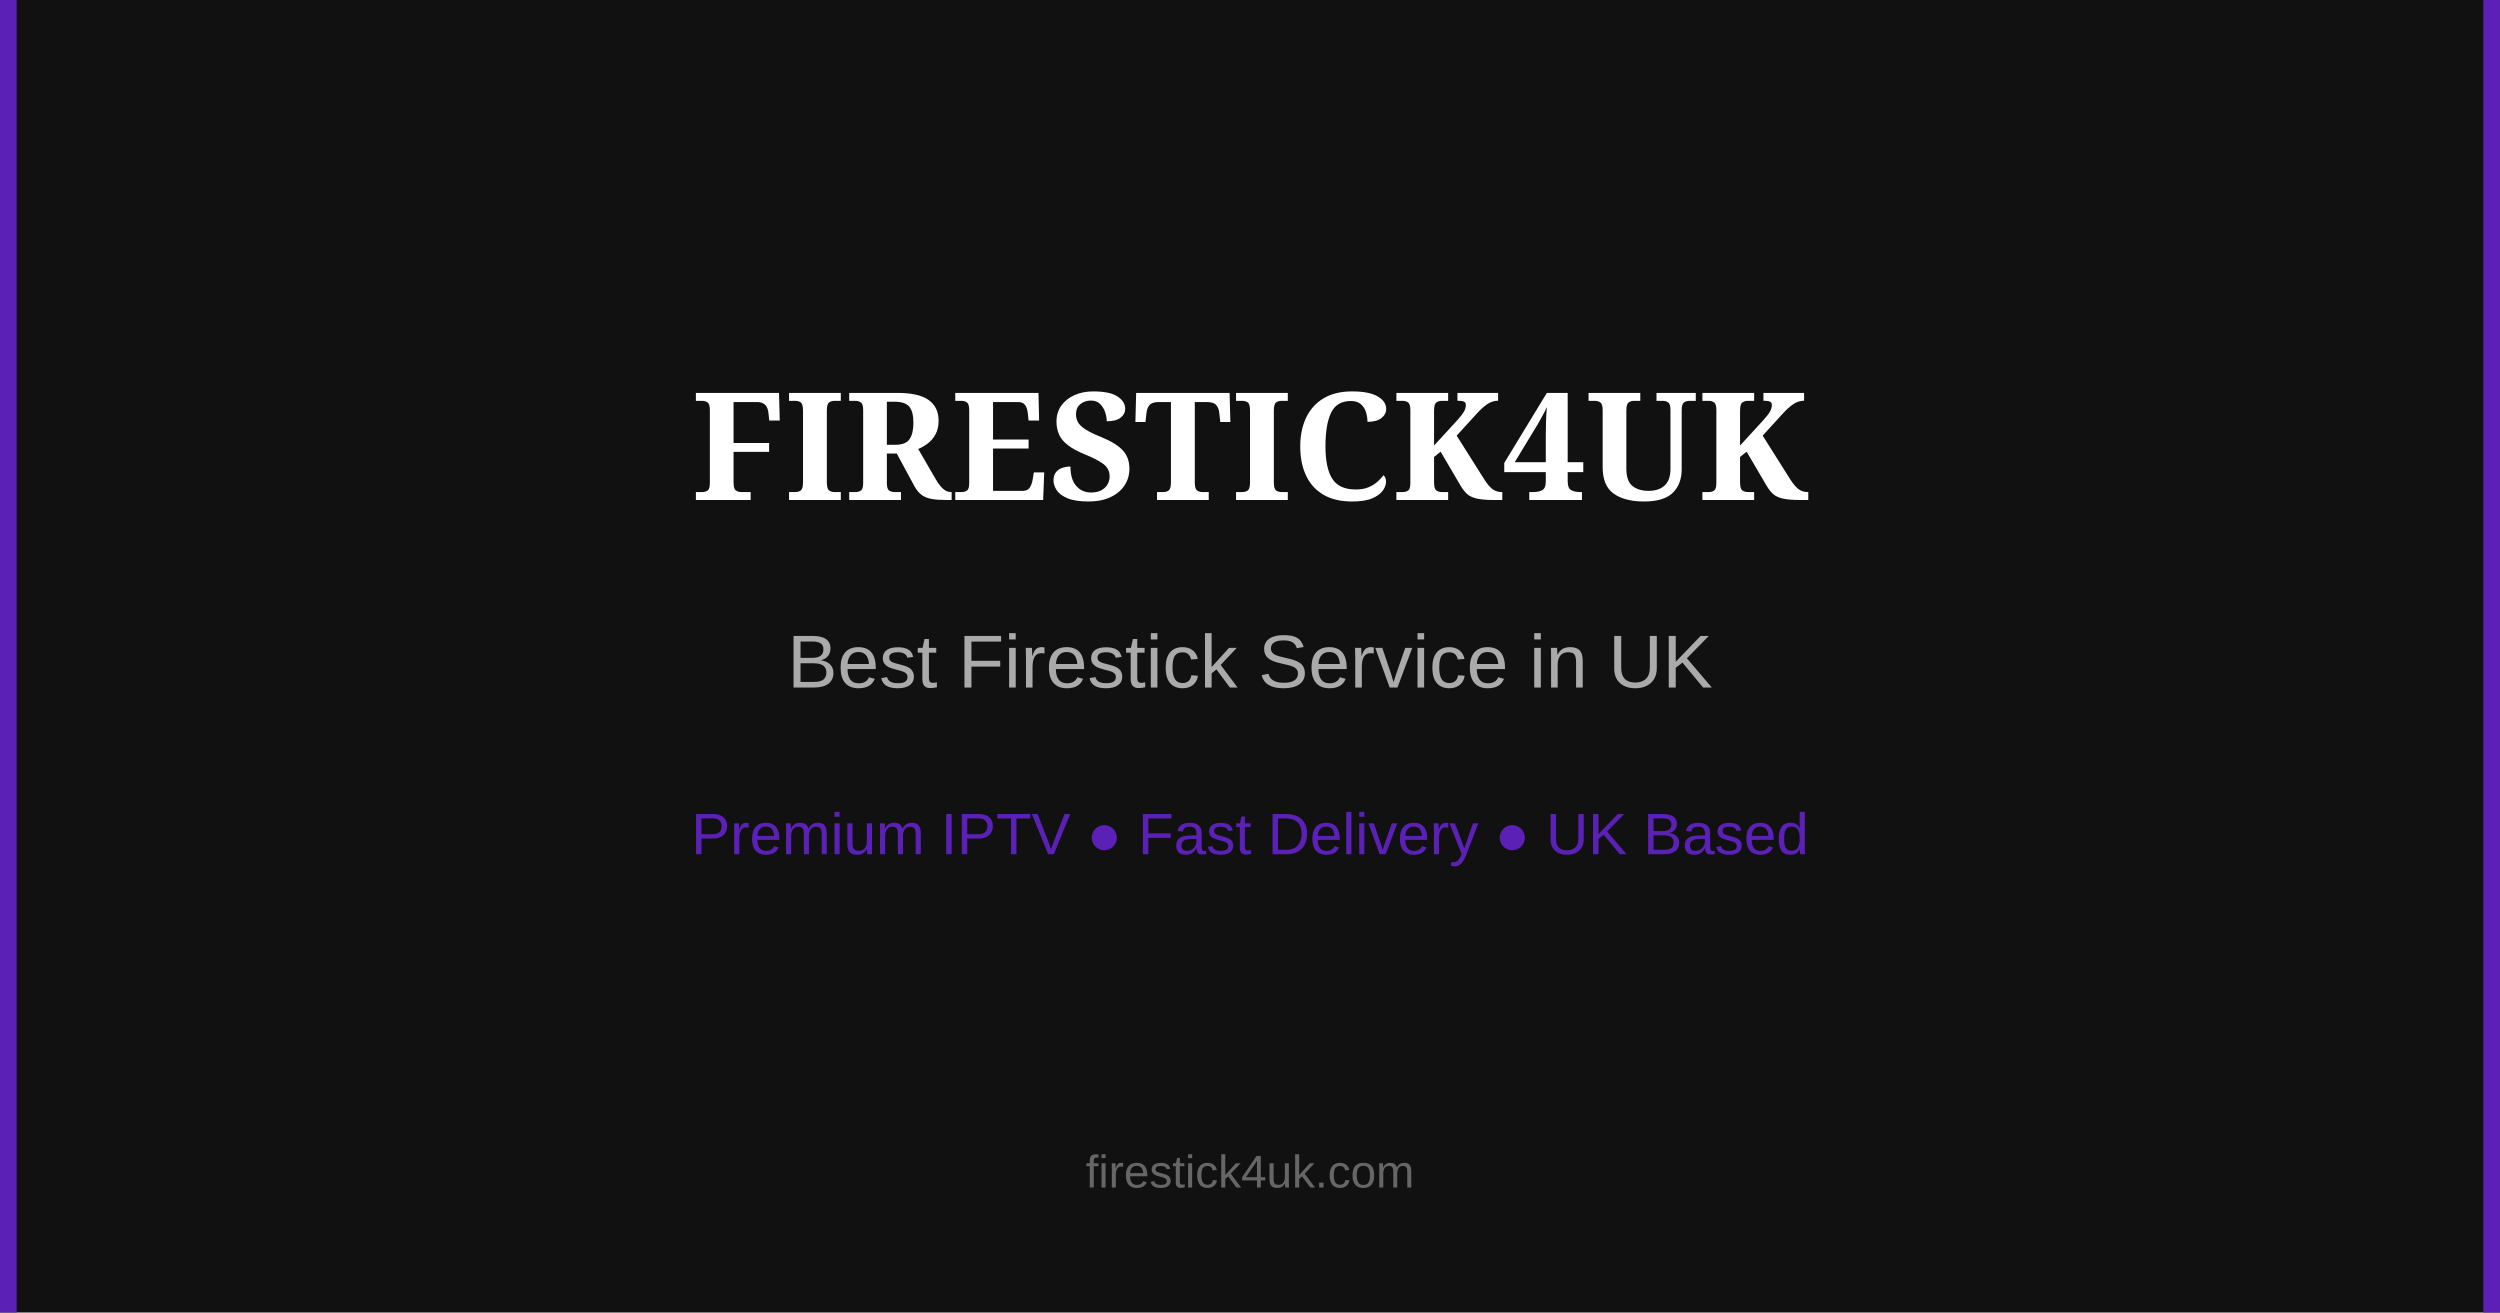
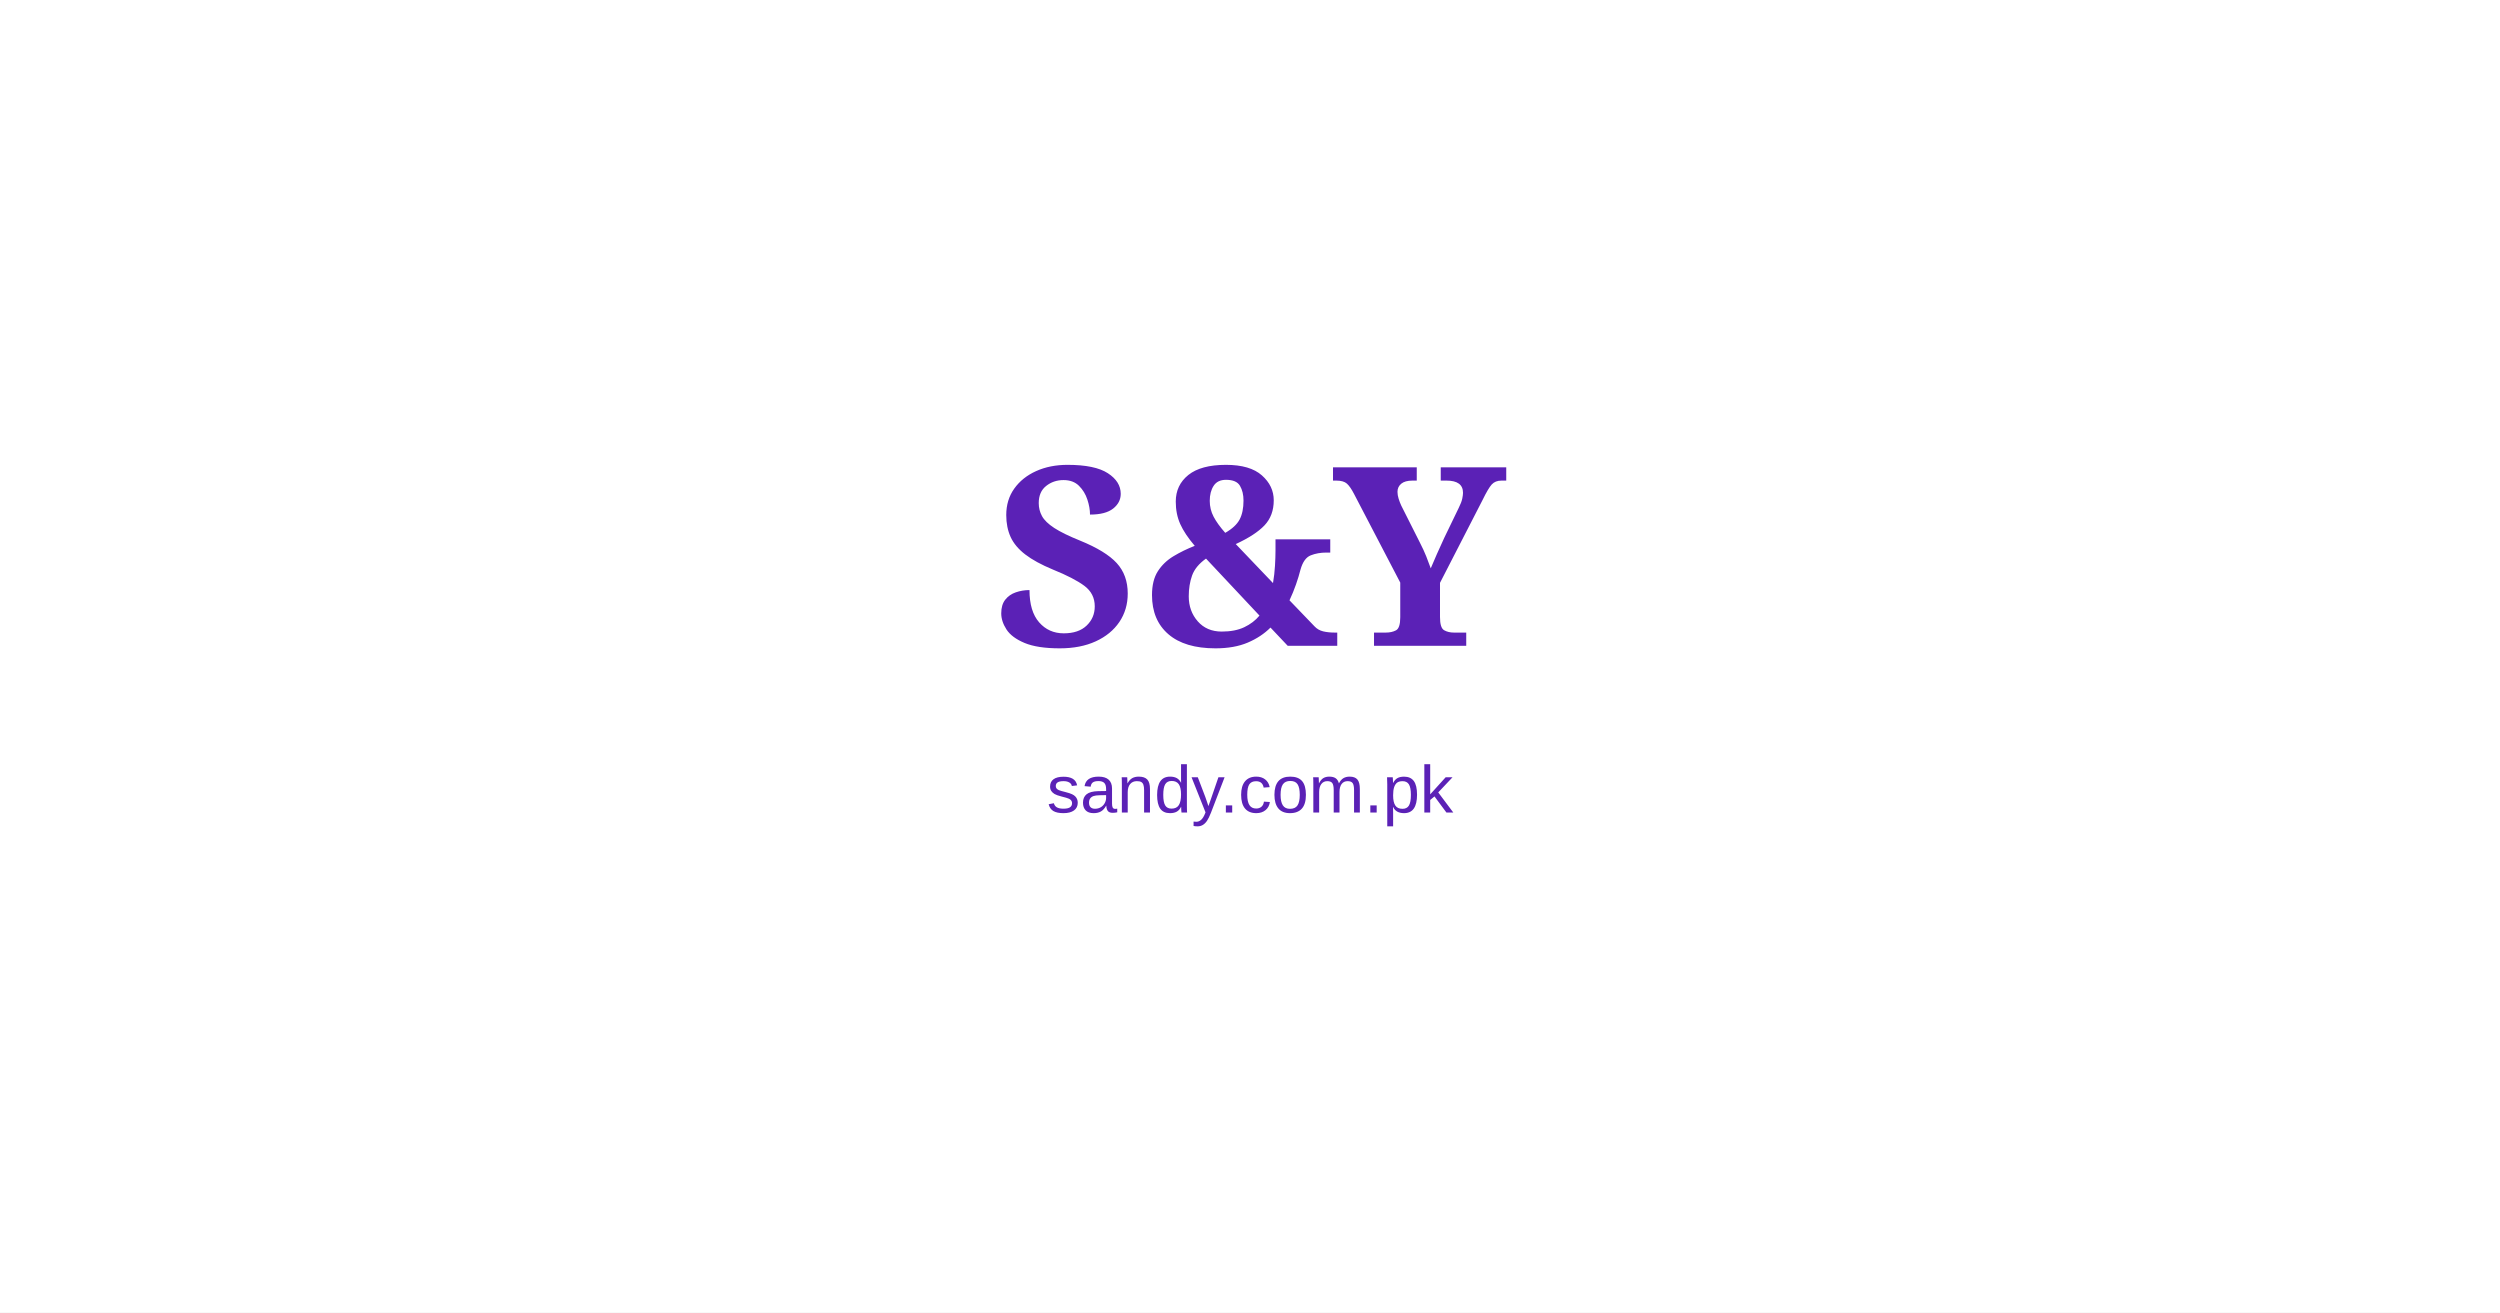
- <svg xmlns="http://www.w3.org/2000/svg" width="1200" height="630">
-   <rect width="1200" height="630" fill="#111111" />
-   <rect x="0" y="0" width="8" height="630" fill="#5B21B6" />
-   <rect x="1192" y="0" width="8" height="630" fill="#5B21B6" />
-   <text x="600" y="240" font-family="Georgia,serif" font-size="72" font-weight="bold" fill="white" text-anchor="middle">FIRESTICK4UK</text>
-   <text x="600" y="330" font-family="Arial,sans-serif" font-size="36" fill="#AAAAAA" text-anchor="middle">Best Firestick Service in UK</text>
-   <text x="600" y="410" font-family="Arial,sans-serif" font-size="28" fill="#5B21B6" text-anchor="middle">Premium IPTV ● Fast Delivery ● UK Based</text>
-   <text x="600" y="570" font-family="Arial,sans-serif" font-size="22" fill="#666666" text-anchor="middle">firestick4uk.com</text>
+ <svg xmlns="http://www.w3.org/2000/svg" width="1200" height="630" viewBox="0 0 1200 630">
+   <rect width="1200" height="630" fill="#FFFFFF" />
+   <text x="600" y="310" font-family="Georgia, serif" font-size="120" font-weight="bold" fill="#5B21B6" text-anchor="middle">S&amp;Y</text>
+   <text x="600" y="390" font-family="Arial, sans-serif" font-size="32" fill="#5B21B6" text-anchor="middle">sandy.com.pk</text>
</svg>
